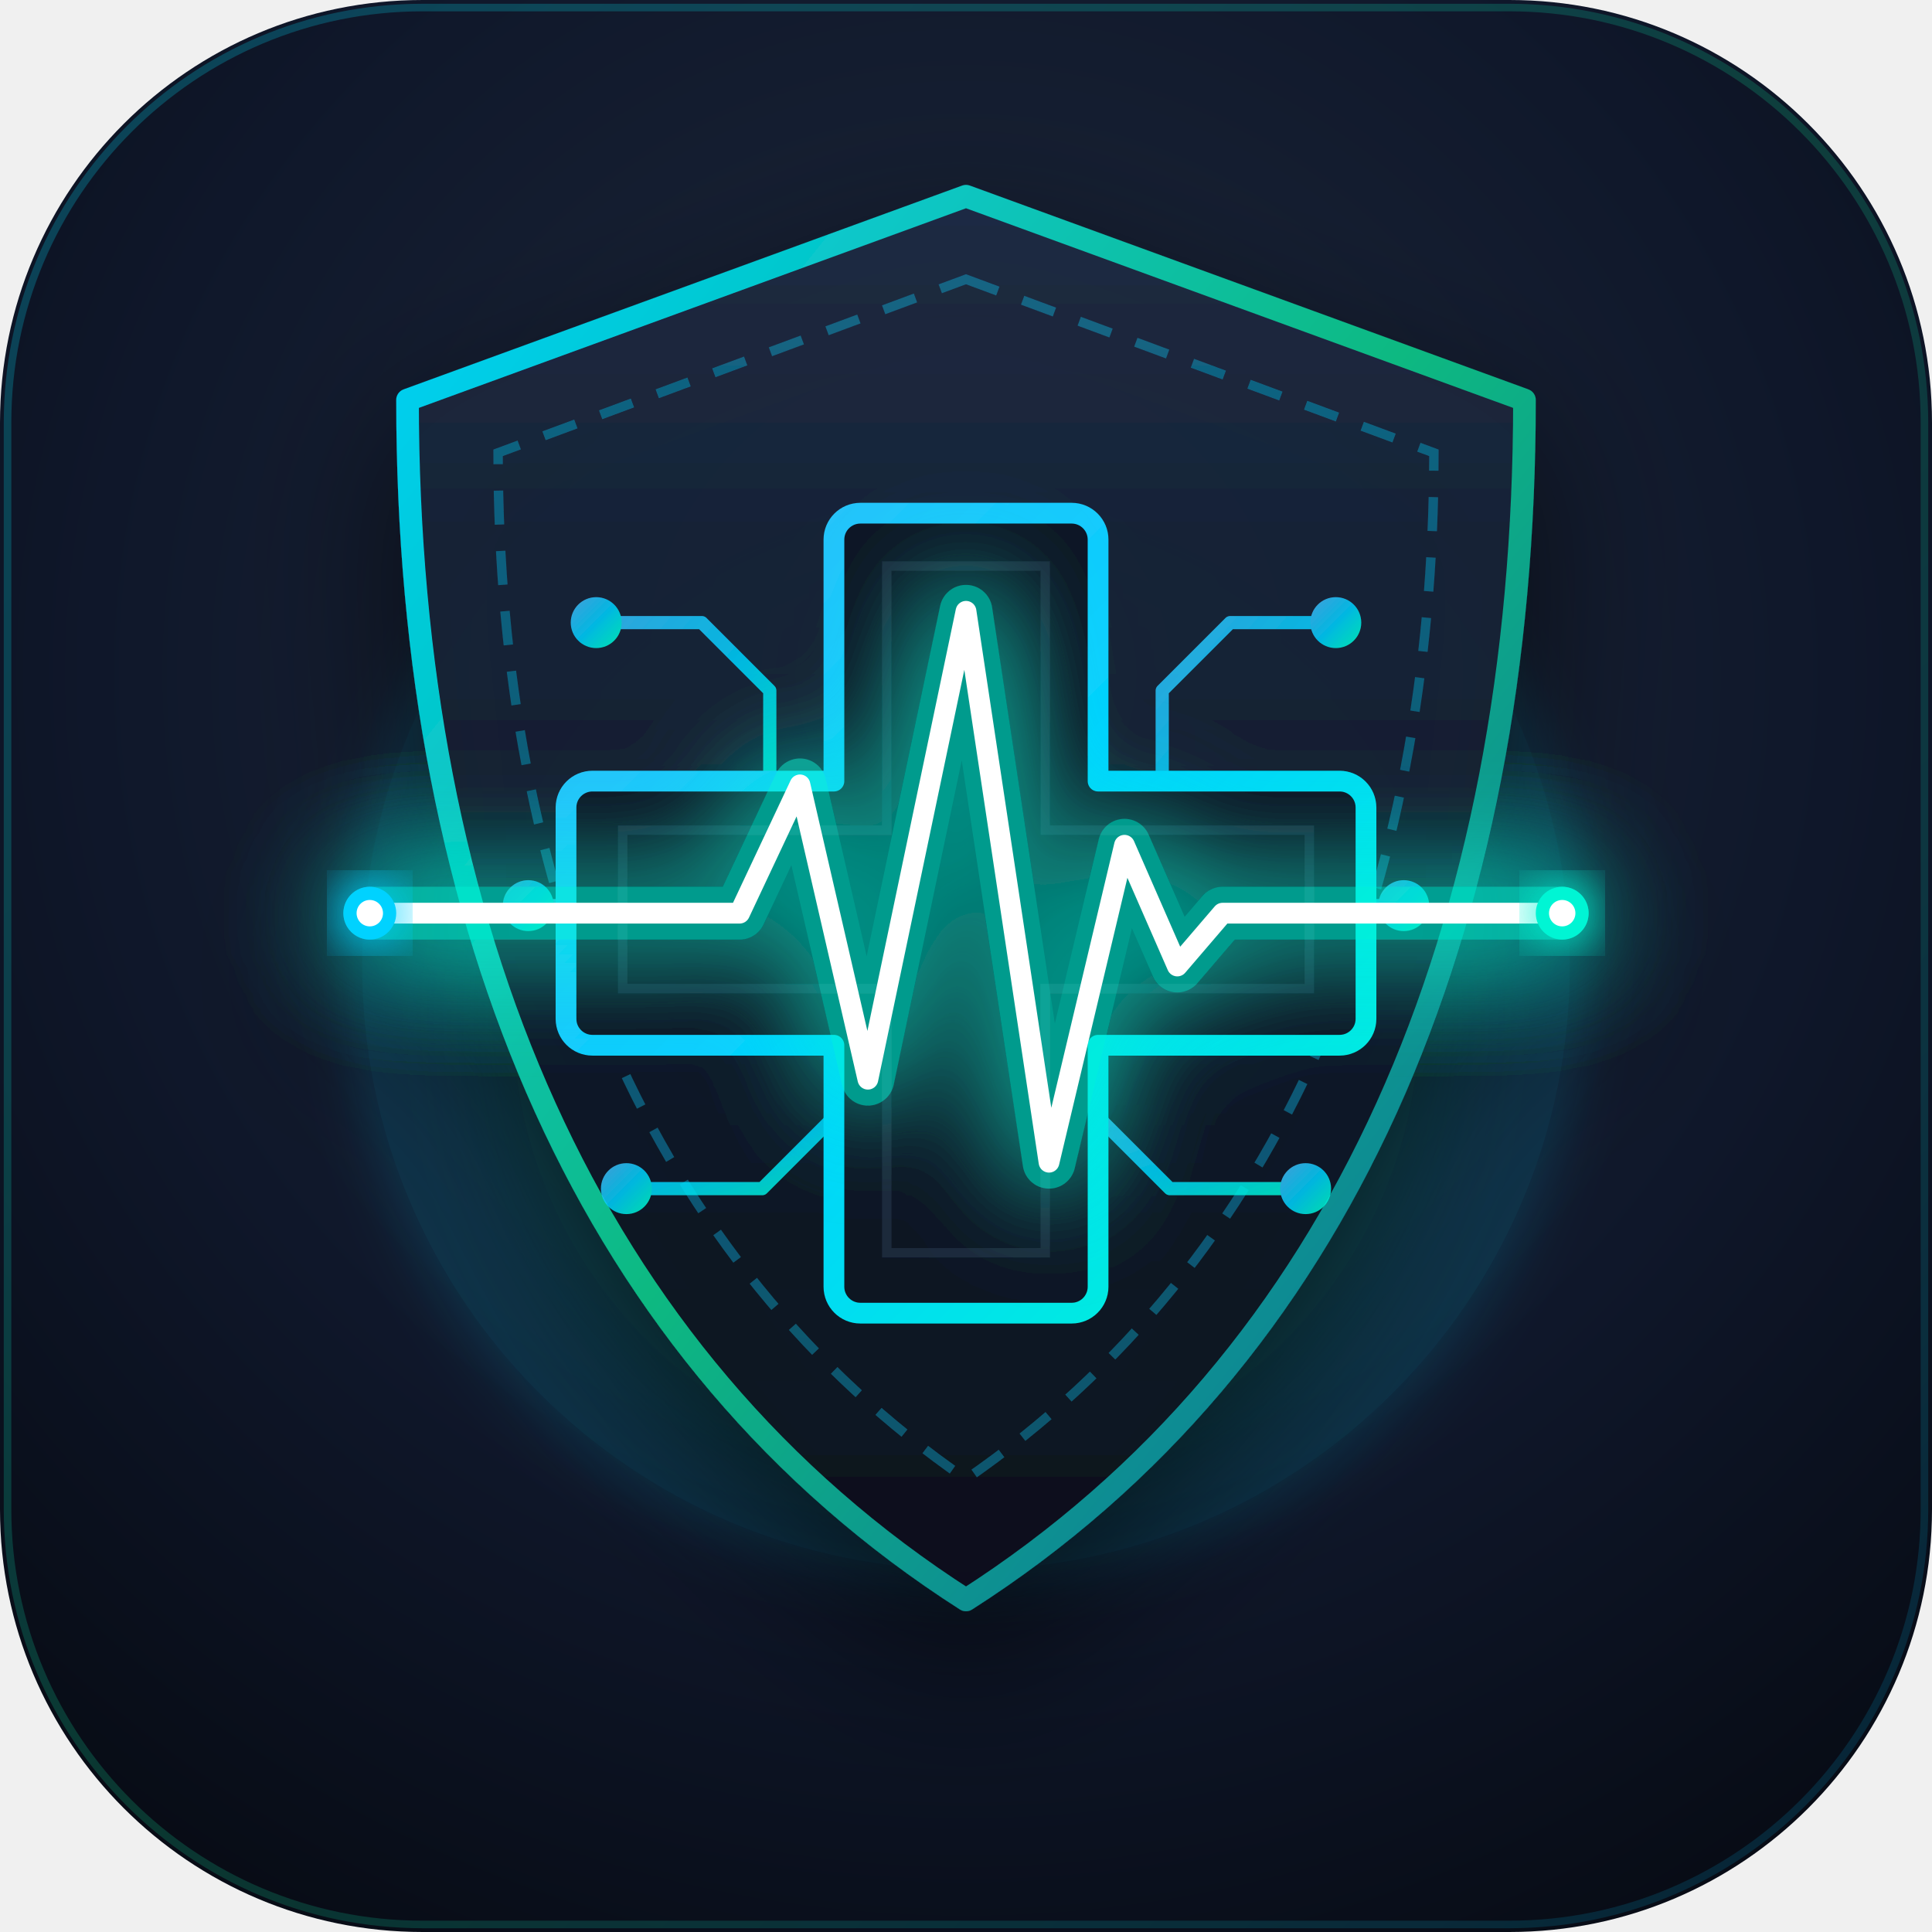
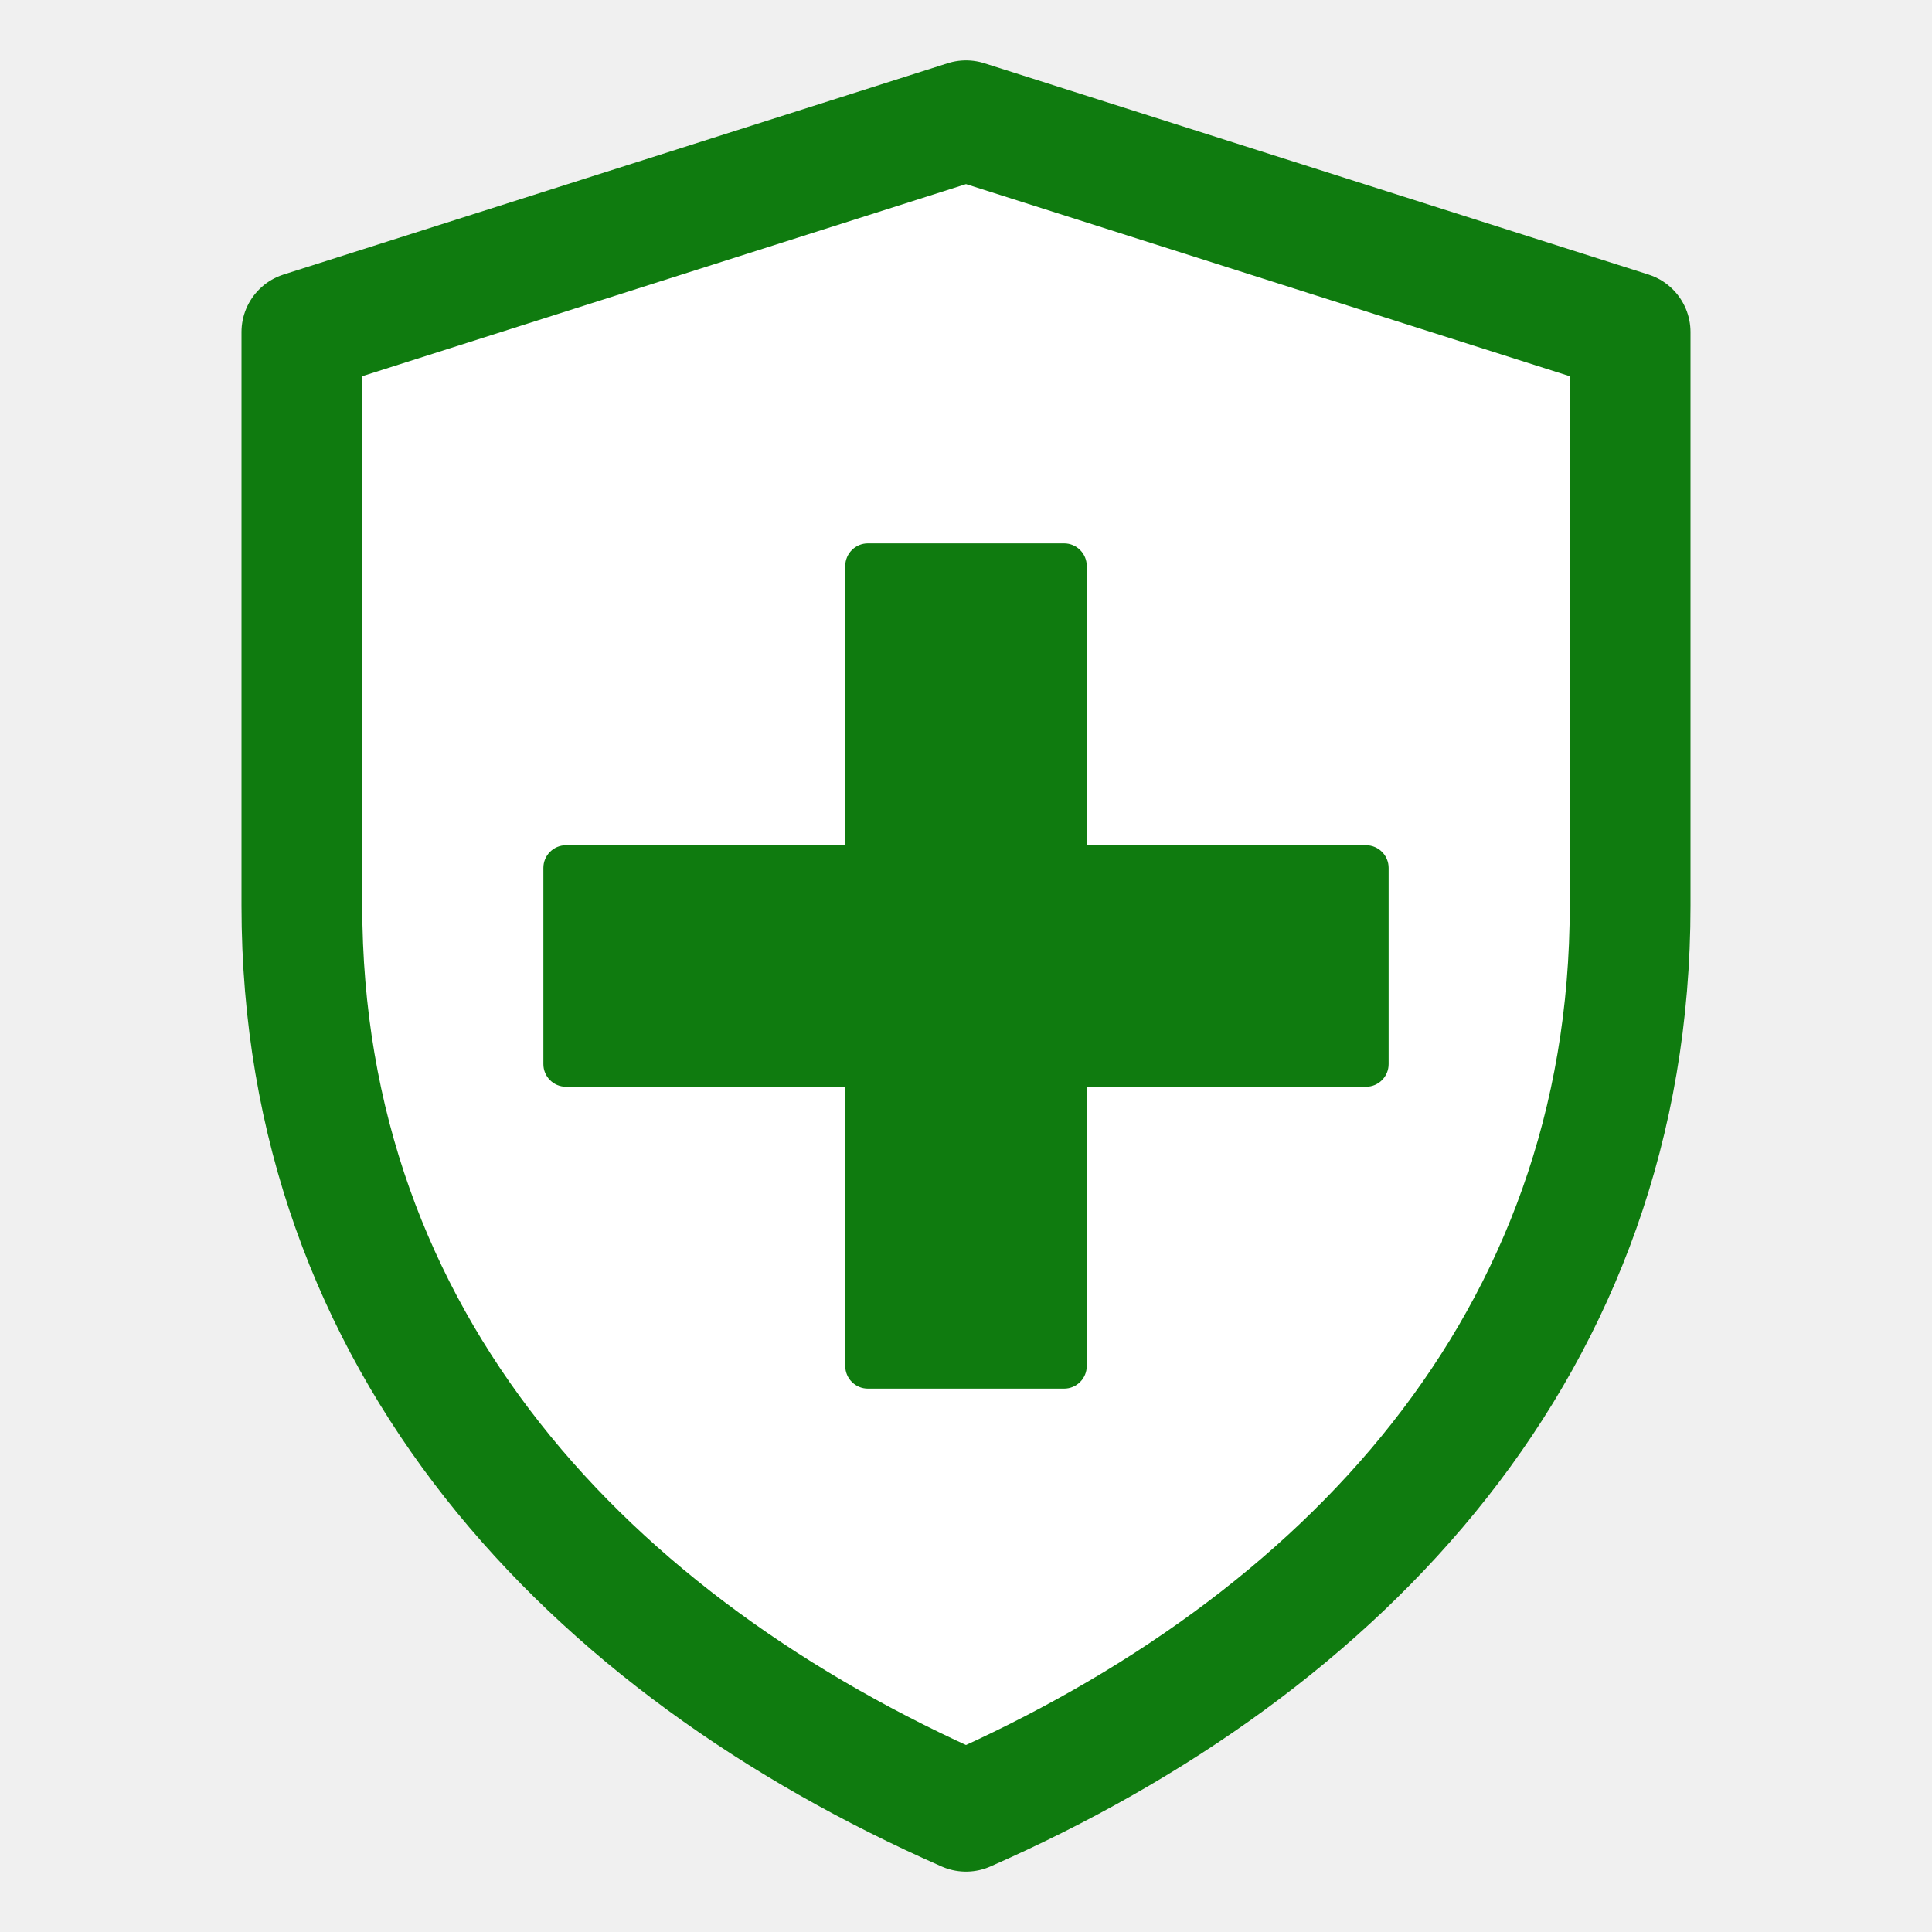
- <svg xmlns="http://www.w3.org/2000/svg" viewBox="0 0 512 512" width="100%" height="100%" shape-rendering="geometricPrecision" text-rendering="geometricPrecision">
-   <defs>
-     <radialGradient id="bgGrad" cx="50%" cy="35%" r="75%">
-       <stop offset="0%" stop-color="#1E293B" />
-       <stop offset="60%" stop-color="#0F172A" />
-       <stop offset="100%" stop-color="#070B14" />
-     </radialGradient>
-     <linearGradient id="neonCyan" x1="0%" y1="0%" x2="100%" y2="100%">
-       <stop offset="0%" stop-color="#38BDF8" />
-       <stop offset="50%" stop-color="#00D2FF" />
-       <stop offset="100%" stop-color="#00F5D4" />
-     </linearGradient>
-     <linearGradient id="neonEmerald" x1="0%" y1="0%" x2="100%" y2="100%">
-       <stop offset="0%" stop-color="#34D399" />
-       <stop offset="100%" stop-color="#10B981" />
-     </linearGradient>
-     <linearGradient id="shieldBg" x1="0%" y1="0%" x2="0%" y2="100%">
-       <stop offset="0%" stop-color="#1E2B45" stop-opacity="0.95" />
-       <stop offset="50%" stop-color="#111B2C" stop-opacity="0.95" />
-       <stop offset="100%" stop-color="#0A101C" stop-opacity="0.98" />
-     </linearGradient>
-     <linearGradient id="shieldBorder" x1="0%" y1="0%" x2="100%" y2="100%">
-       <stop offset="0%" stop-color="#00D2FF" />
-       <stop offset="50%" stop-color="#10B981" />
-       <stop offset="100%" stop-color="#0369A1" />
-     </linearGradient>
-     <filter id="cyanGlow" x="-30%" y="-30%" width="160%" height="160%">
-       <feGaussianBlur stdDeviation="8" result="blur" />
-       <feMerge>
-         <feMergeNode in="blur" />
-         <feMergeNode in="blur" />
-         <feMergeNode in="SourceGraphic" />
-       </feMerge>
-     </filter>
-     <filter id="pulseGlow" x="-50%" y="-50%" width="200%" height="200%">
-       <feGaussianBlur stdDeviation="14" result="blur1" />
-       <feGaussianBlur stdDeviation="5" result="blur2" />
-       <feMerge>
-         <feMergeNode in="blur1" />
-         <feMergeNode in="blur2" />
-         <feMergeNode in="SourceGraphic" />
-       </feMerge>
-     </filter>
-     <filter id="dropShadow" x="-20%" y="-20%" width="140%" height="140%">
-       <feDropShadow dx="0" dy="16" stdDeviation="20" flood-color="#000000" flood-opacity="0.6" />
-     </filter>
-   </defs>
-   <rect width="512" height="512" rx="112" fill="url(#bgGrad)" />
-   <rect width="508" height="508" x="2" y="2" rx="110" fill="none" stroke="url(#shieldBorder)" stroke-width="2" stroke-opacity="0.25" />
-   <circle cx="256" cy="256" r="160" fill="#00D2FF" opacity="0.14" filter="url(#cyanGlow)" />
-   <circle cx="256" cy="270" r="120" fill="#10B981" opacity="0.12" filter="url(#pulseGlow)" />
-   <g filter="url(#dropShadow)">
-     <path d="M 256 52               L 404 106               C 404 246, 356 360, 256 424               C 156 360, 108 246, 108 106               Z" fill="url(#shieldBg)" stroke="url(#shieldBorder)" stroke-width="6" stroke-linejoin="round" />
-     <path d="M 256 74               L 380 120               C 380 236, 340 334, 256 392               C 172 334, 132 236, 132 120               Z" fill="none" stroke="#00D2FF" stroke-opacity="0.35" stroke-width="2.5" stroke-dasharray="9 7" />
-     <g stroke="url(#neonCyan)" stroke-width="3.5" fill="none" stroke-linecap="round" stroke-linejoin="round" opacity="0.85">
-       <path d="M 158 165 L 186 165 L 204 183 L 204 218" />
-       <circle cx="158" cy="165" r="5" fill="url(#neonCyan)" />
-       <circle cx="204" cy="218" r="4" fill="url(#neonCyan)" />
-       <path d="M 140 240 L 170 240 L 198 268" />
-       <circle cx="140" cy="240" r="5" fill="url(#neonCyan)" />
-       <circle cx="198" cy="268" r="4" fill="url(#neonCyan)" />
-       <path d="M 166 315 L 202 315 L 220 297" />
-       <circle cx="166" cy="315" r="5" fill="url(#neonCyan)" />
-       <path d="M 354 165 L 326 165 L 308 183 L 308 218" />
-       <circle cx="354" cy="165" r="5" fill="url(#neonCyan)" />
-       <circle cx="308" cy="218" r="4" fill="url(#neonCyan)" />
-       <path d="M 372 240 L 342 240 L 314 268" />
-       <circle cx="372" cy="240" r="5" fill="url(#neonCyan)" />
-       <circle cx="314" cy="268" r="4" fill="url(#neonCyan)" />
-       <path d="M 346 315 L 310 315 L 292 297" />
-       <circle cx="346" cy="315" r="5" fill="url(#neonCyan)" />
-     </g>
-     <path d="M 228 136              L 284 136              A 7 7 0 0 1 291 143              L 291 207              L 355 207              A 7 7 0 0 1 362 214              L 362 270              A 7 7 0 0 1 355 277              L 291 277              L 291 341              A 7 7 0 0 1 284 348              L 228 348              A 7 7 0 0 1 221 341              L 221 277              L 157 277              A 7 7 0 0 1 150 270              L 150 214              A 7 7 0 0 1 157 207              L 221 207              L 221 143              A 7 7 0 0 1 228 136              Z" fill="#0C1524" stroke="url(#neonCyan)" stroke-width="5.5" stroke-linejoin="round" />
-     <path d="M 235 150 L 277 150 L 277 220 L 347 220 L 347 262 L 277 262 L 277 332 L 235 332 L 235 262 L 165 262 L 165 220 L 235 220 Z" fill="none" stroke="#1E293B" stroke-width="2.5" />
-     <path d="M 98 242               L 174 242               L 196 242               L 212 208               L 230 286               L 256 162               L 278 308               L 298 224               L 312 256               L 324 242               L 414 242" fill="none" stroke="#00F5D4" stroke-width="14" stroke-linecap="round" stroke-linejoin="round" opacity="0.6" filter="url(#pulseGlow)" />
-     <path d="M 98 242               L 174 242               L 196 242               L 212 208               L 230 286               L 256 162               L 278 308               L 298 224               L 312 256               L 324 242               L 414 242" fill="none" stroke="#FFFFFF" stroke-width="5.5" stroke-linecap="round" stroke-linejoin="round" />
-     <circle cx="98" cy="242" r="7" fill="#00D2FF" filter="url(#cyanGlow)" />
-     <circle cx="98" cy="242" r="3.5" fill="#FFFFFF" />
-     <circle cx="414" cy="242" r="7" fill="#00F5D4" filter="url(#cyanGlow)" />
-     <circle cx="414" cy="242" r="3.5" fill="#FFFFFF" />
-   </g>
+ <svg xmlns="http://www.w3.org/2000/svg" viewBox="0 0 256 256" width="256" height="256" role="img" aria-labelledby="title">
+   <path d="M128 16 L216 44 V120 C216 178 178 218 128 240 C78 218 40 178 40 120 V44 Z" fill="#FFFFFF" stroke="#0F7B0F" stroke-width="16" stroke-linejoin="round" />
+   <rect x="112" y="72" width="32" height="112" rx="3" fill="#0F7B0F" />
+   <rect x="72" y="112" width="112" height="32" rx="3" fill="#0F7B0F" />
</svg>
